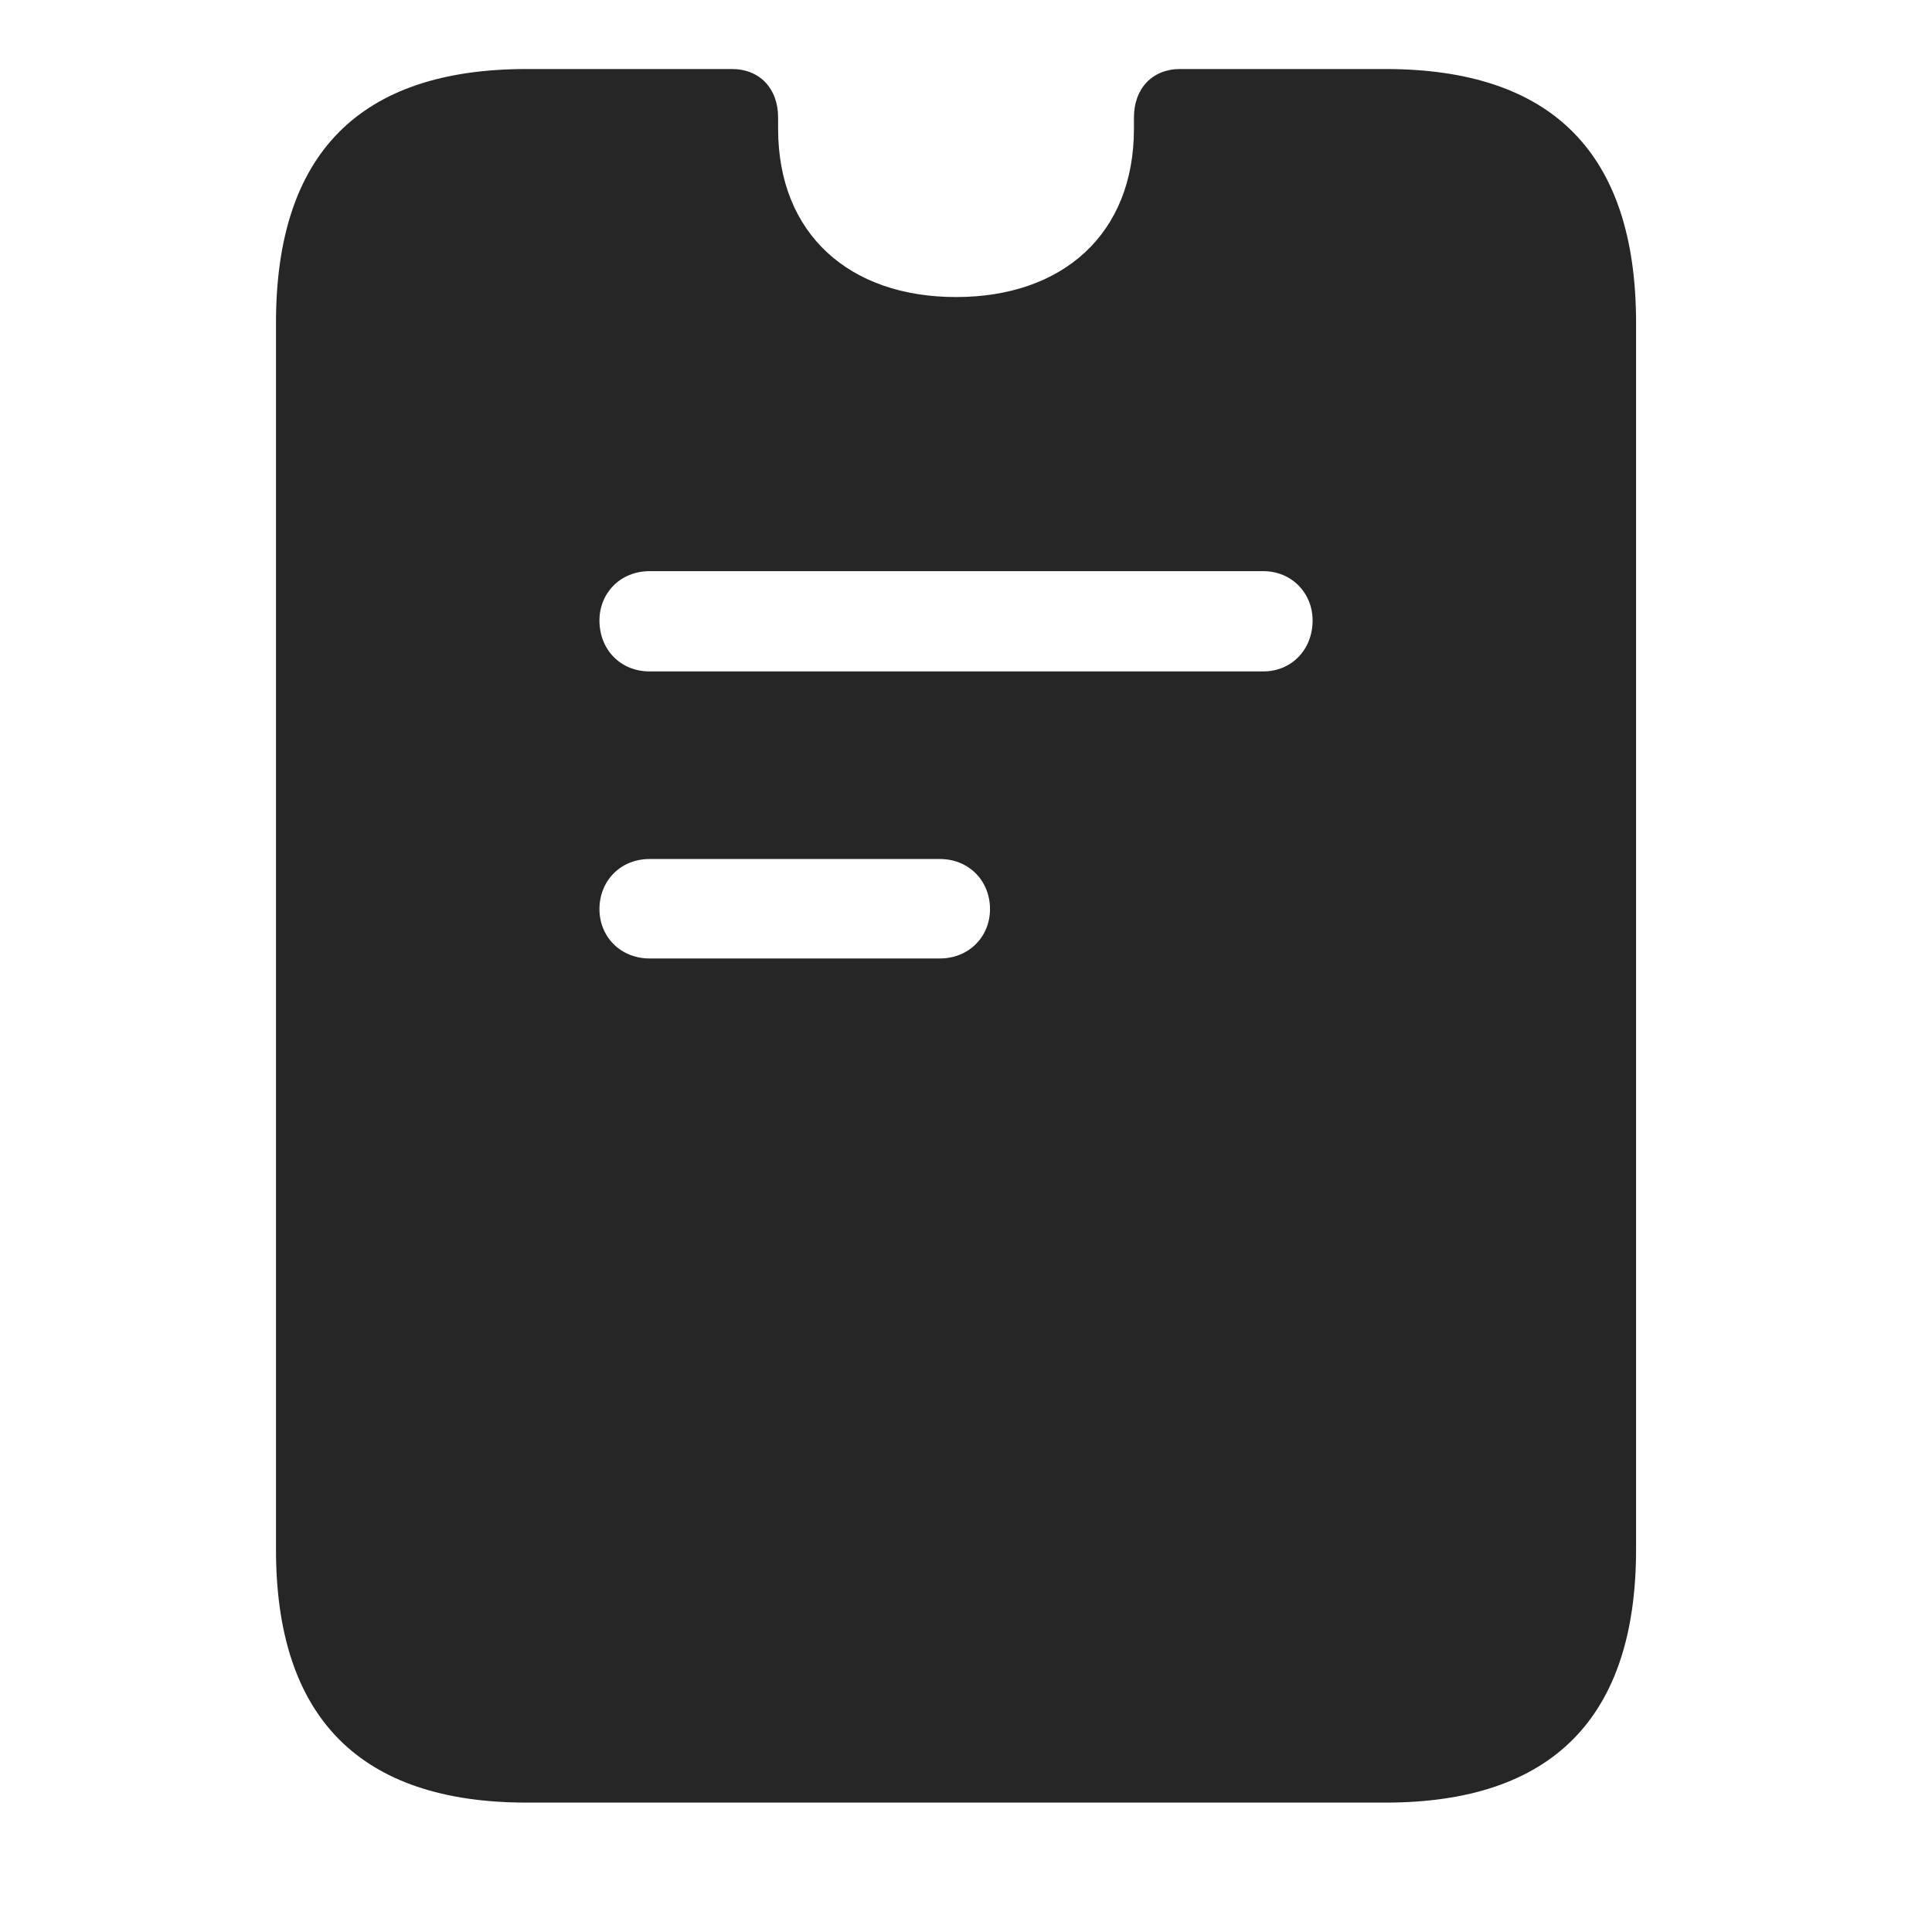
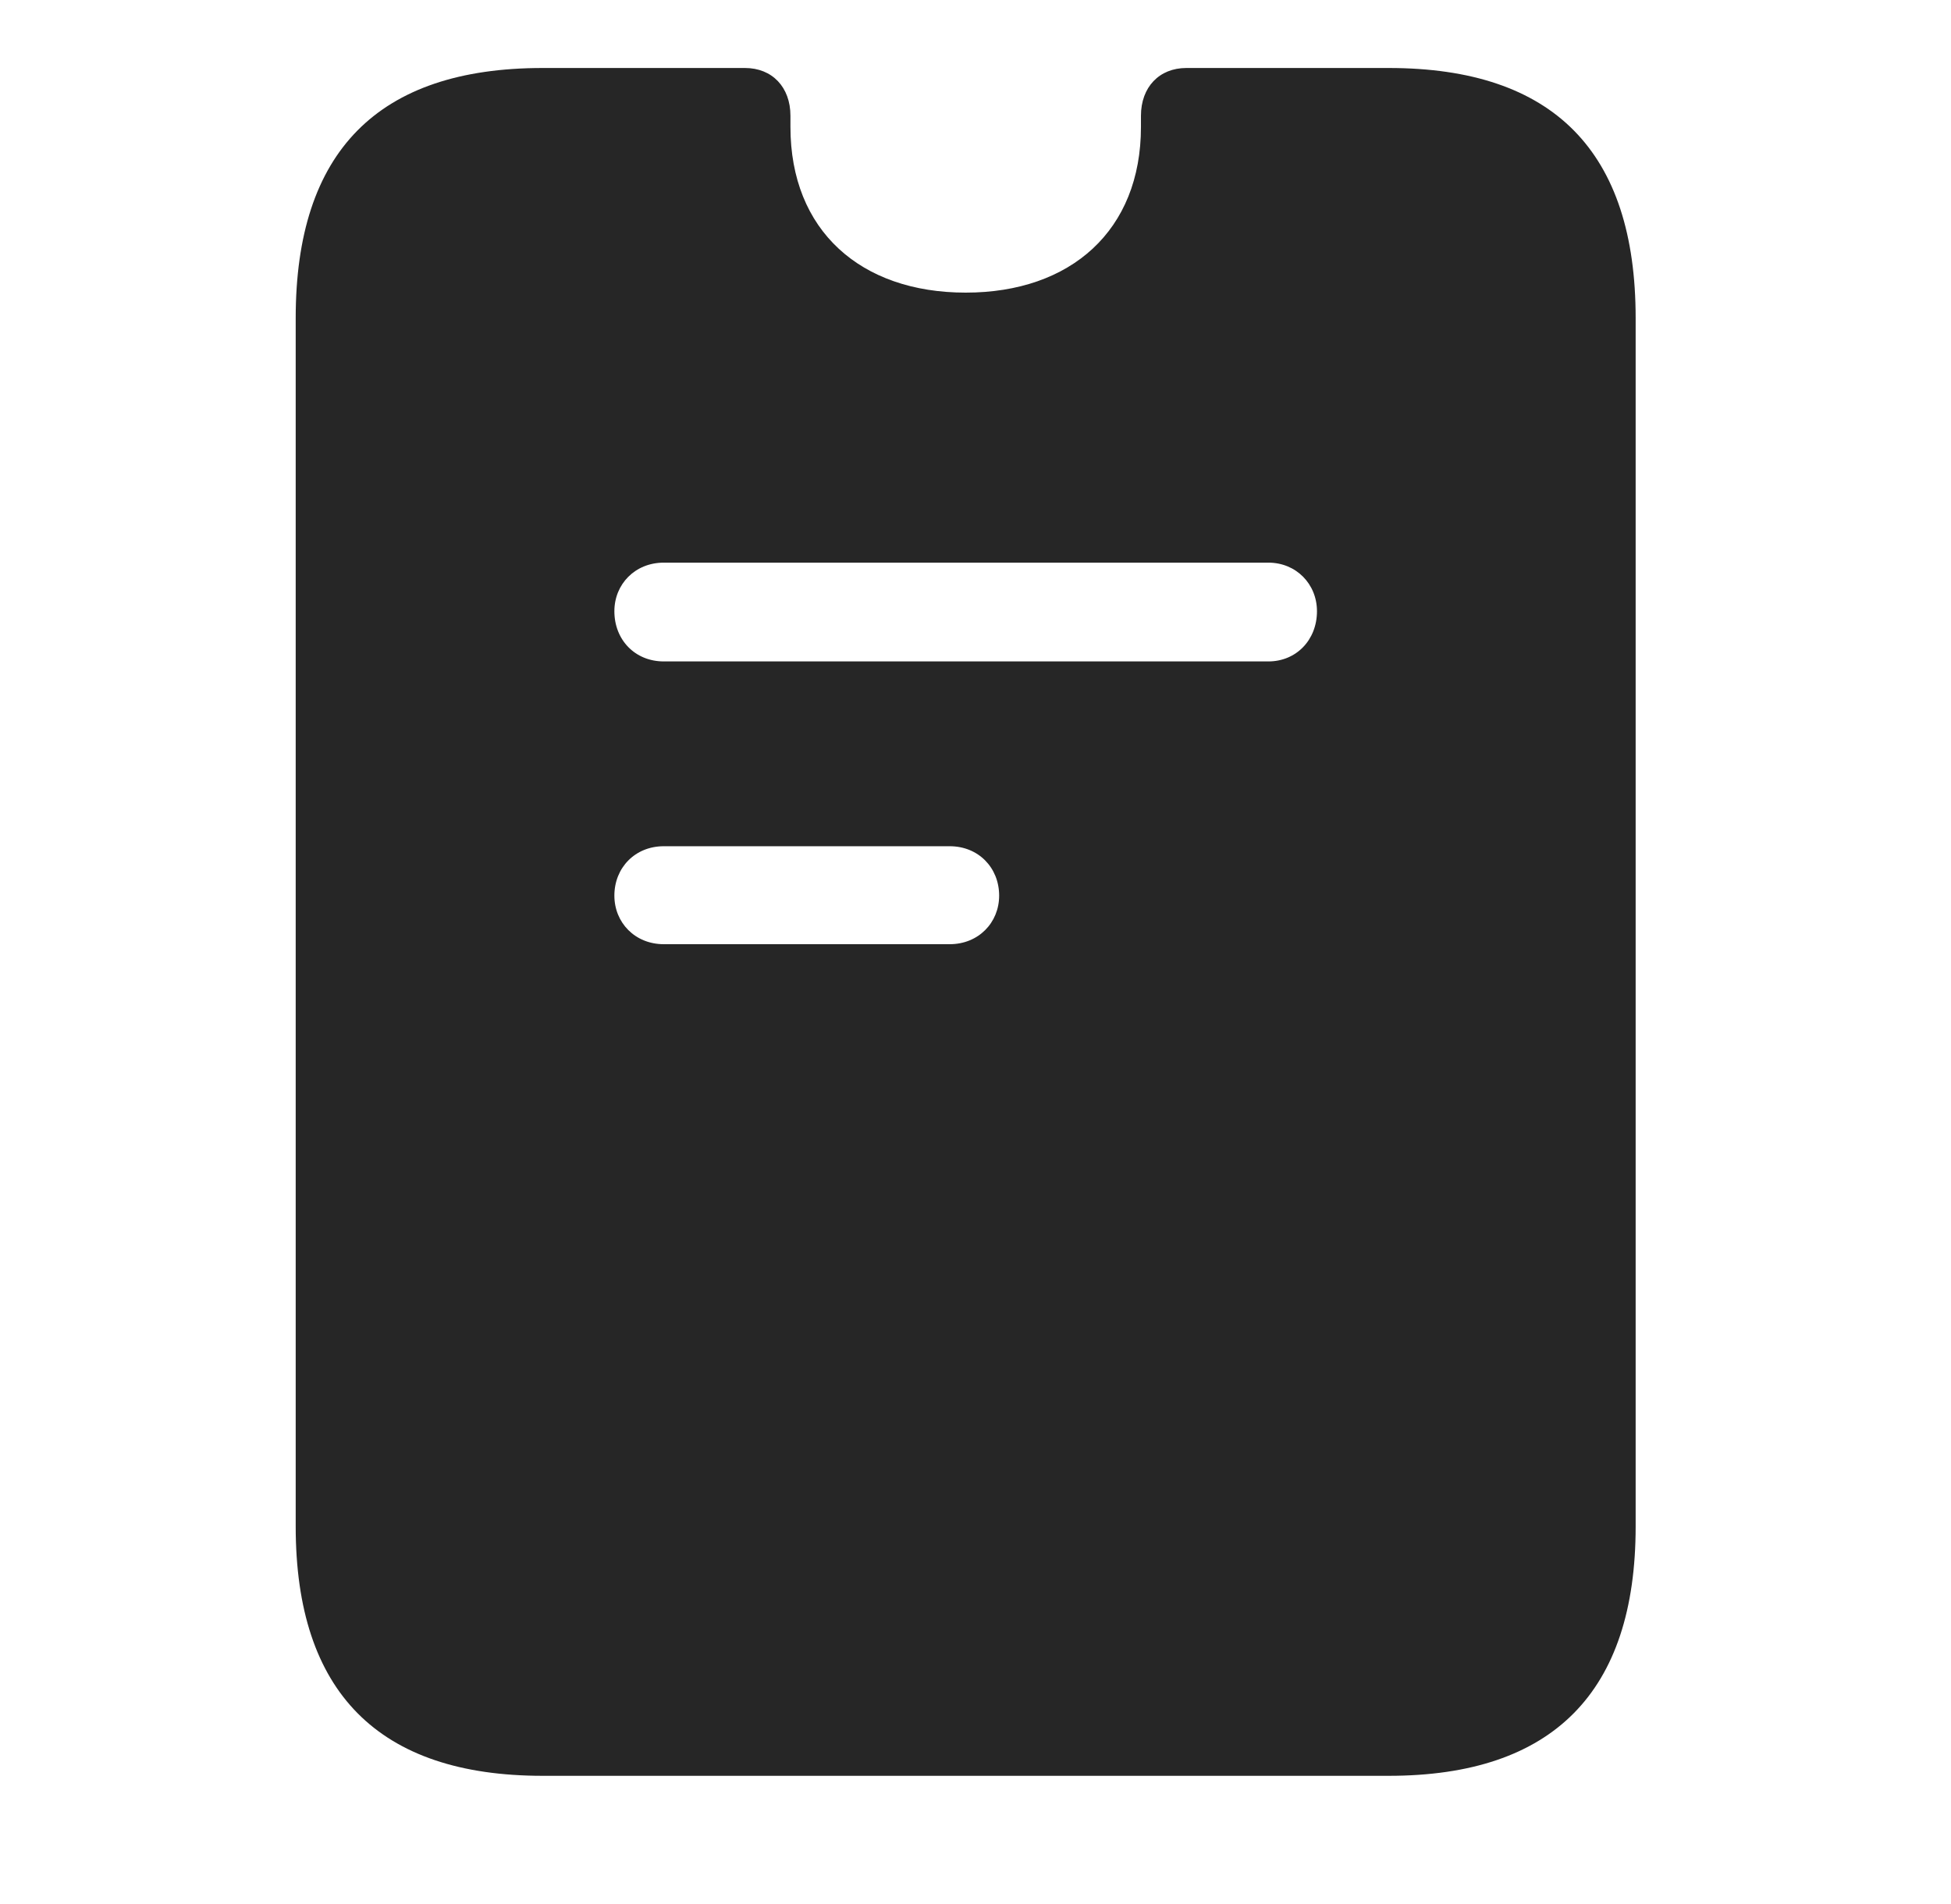
- <svg xmlns="http://www.w3.org/2000/svg" width="40" height="40" viewBox="0 0 40 40" fill="none">
-   <path d="M10.904 37.321H28.683C32.132 37.321 33.873 35.564 33.873 32.081V6.685C33.873 3.186 32.148 1.429 28.683 1.429H24.431C23.861 1.429 23.477 1.83 23.477 2.433C23.477 2.517 23.477 2.6 23.477 2.667C23.477 4.844 22.003 6.15 19.794 6.15C17.584 6.15 16.11 4.844 16.11 2.667C16.11 2.6 16.11 2.517 16.11 2.433C16.11 1.83 15.725 1.429 15.156 1.429H10.904C7.439 1.429 5.714 3.186 5.714 6.685V32.081C5.714 35.564 7.455 37.321 10.904 37.321ZM13.449 13.901C12.846 13.901 12.411 13.449 12.411 12.846C12.411 12.277 12.846 11.825 13.449 11.825H26.155C26.741 11.825 27.176 12.277 27.176 12.846C27.176 13.449 26.741 13.901 26.155 13.901H13.449ZM13.449 19.844C12.846 19.844 12.411 19.392 12.411 18.823C12.411 18.237 12.846 17.785 13.449 17.785H19.459C20.061 17.785 20.497 18.237 20.497 18.823C20.497 19.392 20.061 19.844 19.459 19.844H13.449Z" fill="#262626" />
+ <svg xmlns="http://www.w3.org/2000/svg" width="41" height="40" viewBox="0 0 41 40" fill="none">
+   <path d="M11.404 37.322H29.183C32.632 37.322 34.373 35.564 34.373 32.082V6.685C34.373 3.187 32.648 1.429 29.183 1.429H24.931C24.362 1.429 23.977 1.831 23.977 2.433C23.977 2.517 23.977 2.601 23.977 2.668C23.977 4.844 22.503 6.15 20.294 6.15C18.084 6.15 16.611 4.844 16.611 2.668C16.611 2.601 16.611 2.517 16.611 2.433C16.611 1.831 16.226 1.429 15.656 1.429H11.404C7.939 1.429 6.214 3.187 6.214 6.685V32.082C6.214 35.564 7.955 37.322 11.404 37.322ZM13.949 13.901C13.346 13.901 12.911 13.449 12.911 12.846C12.911 12.277 13.346 11.825 13.949 11.825H26.655C27.241 11.825 27.676 12.277 27.676 12.846C27.676 13.449 27.241 13.901 26.655 13.901H13.949ZM13.949 19.844C13.346 19.844 12.911 19.392 12.911 18.823C12.911 18.237 13.346 17.785 13.949 17.785H19.959C20.561 17.785 20.997 18.237 20.997 18.823C20.997 19.392 20.561 19.844 19.959 19.844H13.949Z" fill="#262626" />
</svg>
